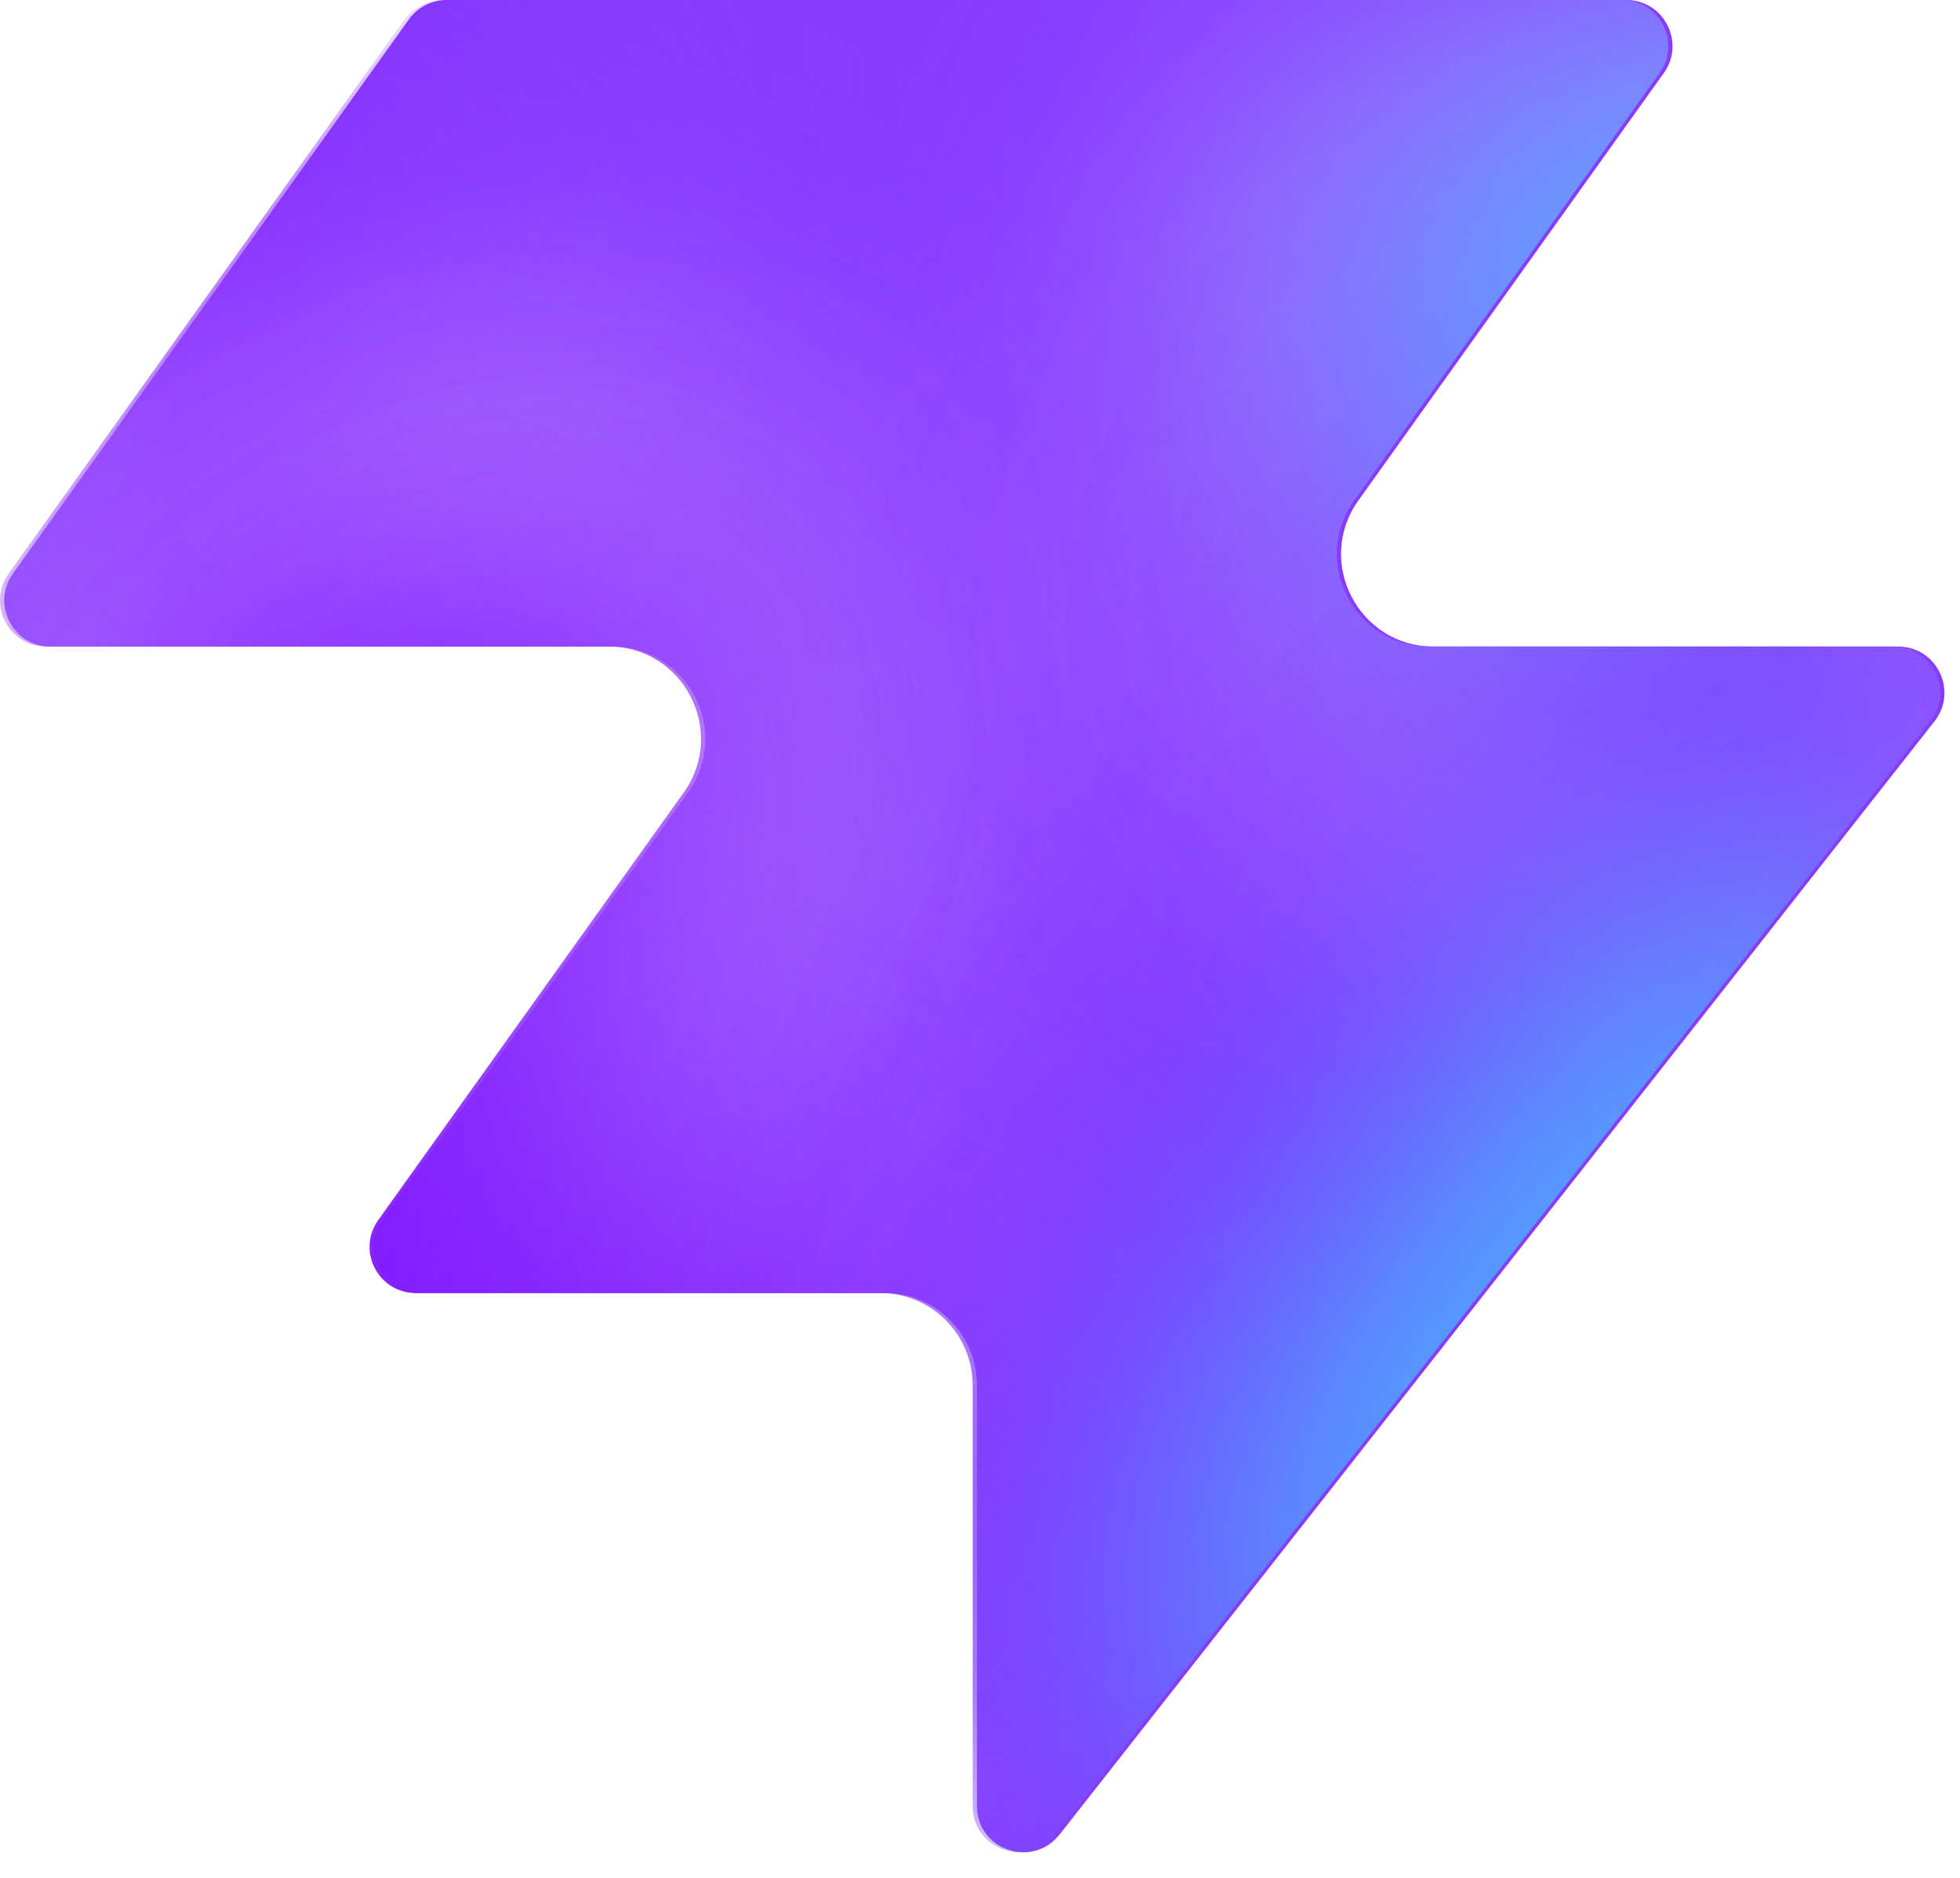
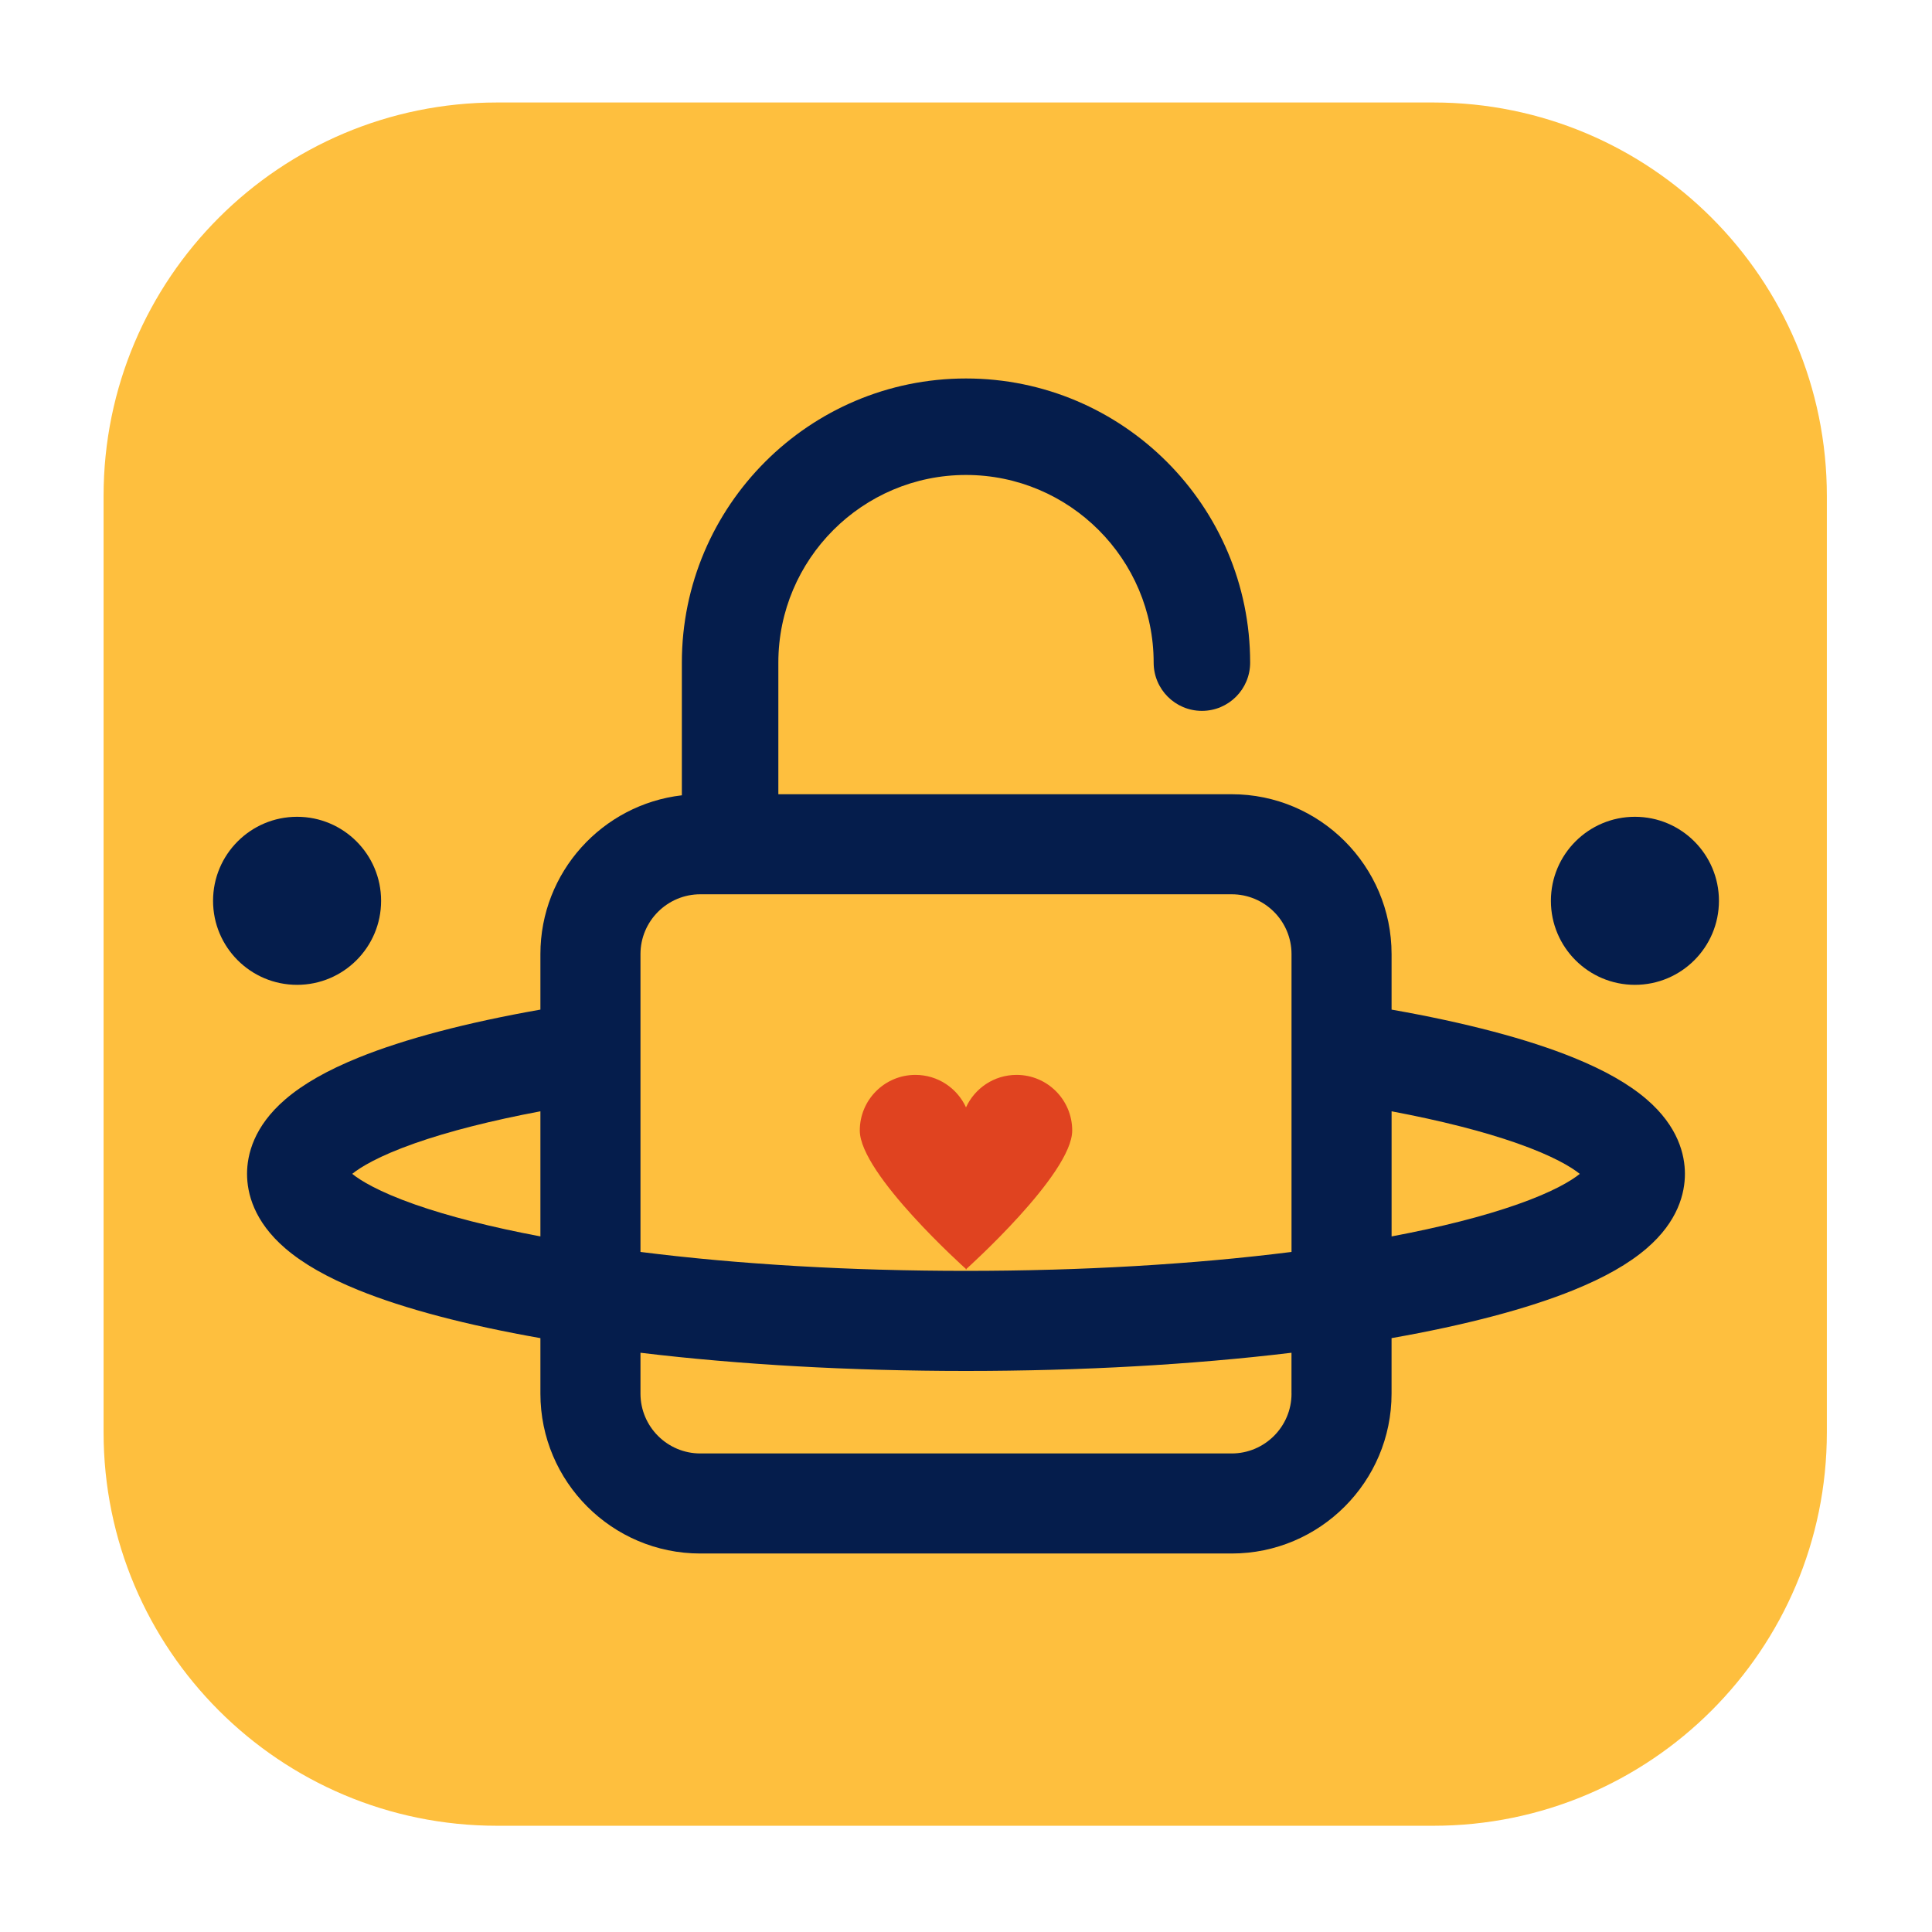
- <svg xmlns="http://www.w3.org/2000/svg" width="48" height="46" fill="none" viewBox="0 0 48 46">
-   <path fill="#863bff" d="M25.946 44.938c-.664.845-2.021.375-2.021-.698V33.937a2.26 2.26 0 0 0-2.262-2.262H10.287c-.92 0-1.456-1.04-.92-1.788l7.48-10.471c1.07-1.497 0-3.578-1.842-3.578H1.237c-.92 0-1.456-1.04-.92-1.788L10.013.474c.214-.297.556-.474.92-.474h28.894c.92 0 1.456 1.04.92 1.788l-7.48 10.471c-1.07 1.498 0 3.579 1.842 3.579h11.377c.943 0 1.473 1.088.89 1.83L25.947 44.94z" style="fill:#863bff;fill:color(display-p3 .525 .23 1);fill-opacity:1" />
-   <mask id="a" width="48" height="46" x="0" y="0" maskUnits="userSpaceOnUse" style="mask-type:alpha">
-     <path fill="#000" d="M25.842 44.938c-.664.844-2.021.375-2.021-.698V33.937a2.26 2.26 0 0 0-2.262-2.262H10.183c-.92 0-1.456-1.04-.92-1.788l7.48-10.471c1.07-1.498 0-3.579-1.842-3.579H1.133c-.92 0-1.456-1.04-.92-1.787L9.91.473c.214-.297.556-.474.92-.474h28.894c.92 0 1.456 1.04.92 1.788l-7.48 10.471c-1.07 1.498 0 3.578 1.842 3.578h11.377c.943 0 1.473 1.088.89 1.832L25.843 44.94z" style="fill:#000;fill-opacity:1" />
-   </mask>
-   <g mask="url(#a)">
-     <g filter="url(#b)">
-       <ellipse cx="5.508" cy="14.704" fill="#ede6ff" rx="5.508" ry="14.704" style="fill:#ede6ff;fill:color(display-p3 .927 .903 1);fill-opacity:1" transform="matrix(.00324 1 1 -.00324 -4.47 31.516)" />
-     </g>
-     <g filter="url(#c)">
-       <ellipse cx="10.399" cy="29.851" fill="#ede6ff" rx="10.399" ry="29.851" style="fill:#ede6ff;fill:color(display-p3 .927 .903 1);fill-opacity:1" transform="matrix(.00324 1 1 -.00324 -39.328 7.883)" />
-     </g>
-     <g filter="url(#d)">
-       <ellipse cx="5.508" cy="30.487" fill="#7e14ff" rx="5.508" ry="30.487" style="fill:#7e14ff;fill:color(display-p3 .492 .077 1);fill-opacity:1" transform="rotate(89.814 -25.913 -14.639)scale(1 -1)" />
-     </g>
-     <g filter="url(#e)">
-       <ellipse cx="5.508" cy="30.599" fill="#7e14ff" rx="5.508" ry="30.599" style="fill:#7e14ff;fill:color(display-p3 .492 .077 1);fill-opacity:1" transform="rotate(89.814 -32.644 -3.334)scale(1 -1)" />
-     </g>
-     <g filter="url(#f)">
-       <ellipse cx="5.508" cy="30.599" fill="#7e14ff" rx="5.508" ry="30.599" style="fill:#7e14ff;fill:color(display-p3 .492 .077 1);fill-opacity:1" transform="matrix(.00324 1 1 -.00324 -34.34 30.47)" />
-     </g>
-     <g filter="url(#g)">
-       <ellipse cx="14.072" cy="22.078" fill="#ede6ff" rx="14.072" ry="22.078" style="fill:#ede6ff;fill:color(display-p3 .927 .903 1);fill-opacity:1" transform="rotate(93.35 24.506 48.493)scale(-1 1)" />
-     </g>
-     <g filter="url(#h)">
-       <ellipse cx="3.47" cy="21.501" fill="#7e14ff" rx="3.47" ry="21.501" style="fill:#7e14ff;fill:color(display-p3 .492 .077 1);fill-opacity:1" transform="rotate(89.009 28.708 47.59)scale(-1 1)" />
-     </g>
-     <g filter="url(#i)">
-       <ellipse cx="3.47" cy="21.501" fill="#7e14ff" rx="3.47" ry="21.501" style="fill:#7e14ff;fill:color(display-p3 .492 .077 1);fill-opacity:1" transform="rotate(89.009 28.708 47.59)scale(-1 1)" />
-     </g>
-     <g filter="url(#j)">
-       <ellipse cx=".387" cy="8.972" fill="#7e14ff" rx="4.407" ry="29.108" style="fill:#7e14ff;fill:color(display-p3 .492 .077 1);fill-opacity:1" transform="rotate(39.51 .387 8.972)" />
-     </g>
-     <g filter="url(#k)">
-       <ellipse cx="47.523" cy="-6.092" fill="#7e14ff" rx="4.407" ry="29.108" style="fill:#7e14ff;fill:color(display-p3 .492 .077 1);fill-opacity:1" transform="rotate(37.892 47.523 -6.092)" />
-     </g>
-     <g filter="url(#l)">
-       <ellipse cx="41.412" cy="6.333" fill="#47bfff" rx="5.971" ry="9.665" style="fill:#47bfff;fill:color(display-p3 .28 .748 1);fill-opacity:1" transform="rotate(37.892 41.412 6.333)" />
-     </g>
-     <g filter="url(#m)">
-       <ellipse cx="-1.879" cy="38.332" fill="#7e14ff" rx="4.407" ry="29.108" style="fill:#7e14ff;fill:color(display-p3 .492 .077 1);fill-opacity:1" transform="rotate(37.892 -1.88 38.332)" />
-     </g>
-     <g filter="url(#n)">
-       <ellipse cx="-1.879" cy="38.332" fill="#7e14ff" rx="4.407" ry="29.108" style="fill:#7e14ff;fill:color(display-p3 .492 .077 1);fill-opacity:1" transform="rotate(37.892 -1.88 38.332)" />
-     </g>
-     <g filter="url(#o)">
-       <ellipse cx="35.651" cy="29.907" fill="#7e14ff" rx="4.407" ry="29.108" style="fill:#7e14ff;fill:color(display-p3 .492 .077 1);fill-opacity:1" transform="rotate(37.892 35.651 29.907)" />
-     </g>
-     <g filter="url(#p)">
-       <ellipse cx="38.418" cy="32.4" fill="#47bfff" rx="5.971" ry="15.297" style="fill:#47bfff;fill:color(display-p3 .28 .748 1);fill-opacity:1" transform="rotate(37.892 38.418 32.4)" />
-     </g>
-   </g>
-   <defs>
-     <filter id="b" width="60.045" height="41.654" x="-19.77" y="16.149" color-interpolation-filters="sRGB" filterUnits="userSpaceOnUse">
-       <feFlood flood-opacity="0" result="BackgroundImageFix" />
-       <feBlend in="SourceGraphic" in2="BackgroundImageFix" result="shape" />
-       <feGaussianBlur result="effect1_foregroundBlur_2002_17158" stdDeviation="7.659" />
-     </filter>
-     <filter id="c" width="90.34" height="51.437" x="-54.613" y="-7.533" color-interpolation-filters="sRGB" filterUnits="userSpaceOnUse">
-       <feFlood flood-opacity="0" result="BackgroundImageFix" />
-       <feBlend in="SourceGraphic" in2="BackgroundImageFix" result="shape" />
-       <feGaussianBlur result="effect1_foregroundBlur_2002_17158" stdDeviation="7.659" />
-     </filter>
-     <filter id="d" width="79.355" height="29.4" x="-49.64" y="2.03" color-interpolation-filters="sRGB" filterUnits="userSpaceOnUse">
-       <feFlood flood-opacity="0" result="BackgroundImageFix" />
-       <feBlend in="SourceGraphic" in2="BackgroundImageFix" result="shape" />
-       <feGaussianBlur result="effect1_foregroundBlur_2002_17158" stdDeviation="4.596" />
-     </filter>
-     <filter id="e" width="79.579" height="29.4" x="-45.045" y="20.029" color-interpolation-filters="sRGB" filterUnits="userSpaceOnUse">
-       <feFlood flood-opacity="0" result="BackgroundImageFix" />
-       <feBlend in="SourceGraphic" in2="BackgroundImageFix" result="shape" />
-       <feGaussianBlur result="effect1_foregroundBlur_2002_17158" stdDeviation="4.596" />
-     </filter>
-     <filter id="f" width="79.579" height="29.4" x="-43.513" y="21.178" color-interpolation-filters="sRGB" filterUnits="userSpaceOnUse">
-       <feFlood flood-opacity="0" result="BackgroundImageFix" />
-       <feBlend in="SourceGraphic" in2="BackgroundImageFix" result="shape" />
-       <feGaussianBlur result="effect1_foregroundBlur_2002_17158" stdDeviation="4.596" />
-     </filter>
-     <filter id="g" width="74.749" height="58.852" x="15.756" y="-17.901" color-interpolation-filters="sRGB" filterUnits="userSpaceOnUse">
-       <feFlood flood-opacity="0" result="BackgroundImageFix" />
-       <feBlend in="SourceGraphic" in2="BackgroundImageFix" result="shape" />
-       <feGaussianBlur result="effect1_foregroundBlur_2002_17158" stdDeviation="7.659" />
-     </filter>
-     <filter id="h" width="61.377" height="25.362" x="23.548" y="2.284" color-interpolation-filters="sRGB" filterUnits="userSpaceOnUse">
-       <feFlood flood-opacity="0" result="BackgroundImageFix" />
-       <feBlend in="SourceGraphic" in2="BackgroundImageFix" result="shape" />
-       <feGaussianBlur result="effect1_foregroundBlur_2002_17158" stdDeviation="4.596" />
-     </filter>
-     <filter id="i" width="61.377" height="25.362" x="23.548" y="2.284" color-interpolation-filters="sRGB" filterUnits="userSpaceOnUse">
-       <feFlood flood-opacity="0" result="BackgroundImageFix" />
-       <feBlend in="SourceGraphic" in2="BackgroundImageFix" result="shape" />
-       <feGaussianBlur result="effect1_foregroundBlur_2002_17158" stdDeviation="4.596" />
-     </filter>
-     <filter id="j" width="56.045" height="63.649" x="-27.636" y="-22.853" color-interpolation-filters="sRGB" filterUnits="userSpaceOnUse">
-       <feFlood flood-opacity="0" result="BackgroundImageFix" />
-       <feBlend in="SourceGraphic" in2="BackgroundImageFix" result="shape" />
-       <feGaussianBlur result="effect1_foregroundBlur_2002_17158" stdDeviation="4.596" />
-     </filter>
-     <filter id="k" width="54.814" height="64.646" x="20.116" y="-38.415" color-interpolation-filters="sRGB" filterUnits="userSpaceOnUse">
-       <feFlood flood-opacity="0" result="BackgroundImageFix" />
-       <feBlend in="SourceGraphic" in2="BackgroundImageFix" result="shape" />
-       <feGaussianBlur result="effect1_foregroundBlur_2002_17158" stdDeviation="4.596" />
-     </filter>
-     <filter id="l" width="33.541" height="35.313" x="24.641" y="-11.323" color-interpolation-filters="sRGB" filterUnits="userSpaceOnUse">
-       <feFlood flood-opacity="0" result="BackgroundImageFix" />
-       <feBlend in="SourceGraphic" in2="BackgroundImageFix" result="shape" />
-       <feGaussianBlur result="effect1_foregroundBlur_2002_17158" stdDeviation="4.596" />
-     </filter>
-     <filter id="m" width="54.814" height="64.646" x="-29.286" y="6.009" color-interpolation-filters="sRGB" filterUnits="userSpaceOnUse">
-       <feFlood flood-opacity="0" result="BackgroundImageFix" />
-       <feBlend in="SourceGraphic" in2="BackgroundImageFix" result="shape" />
-       <feGaussianBlur result="effect1_foregroundBlur_2002_17158" stdDeviation="4.596" />
-     </filter>
-     <filter id="n" width="54.814" height="64.646" x="-29.286" y="6.009" color-interpolation-filters="sRGB" filterUnits="userSpaceOnUse">
-       <feFlood flood-opacity="0" result="BackgroundImageFix" />
-       <feBlend in="SourceGraphic" in2="BackgroundImageFix" result="shape" />
-       <feGaussianBlur result="effect1_foregroundBlur_2002_17158" stdDeviation="4.596" />
-     </filter>
-     <filter id="o" width="54.814" height="64.646" x="8.244" y="-2.416" color-interpolation-filters="sRGB" filterUnits="userSpaceOnUse">
-       <feFlood flood-opacity="0" result="BackgroundImageFix" />
-       <feBlend in="SourceGraphic" in2="BackgroundImageFix" result="shape" />
-       <feGaussianBlur result="effect1_foregroundBlur_2002_17158" stdDeviation="4.596" />
-     </filter>
-     <filter id="p" width="39.409" height="43.623" x="18.713" y="10.588" color-interpolation-filters="sRGB" filterUnits="userSpaceOnUse">
-       <feFlood flood-opacity="0" result="BackgroundImageFix" />
-       <feBlend in="SourceGraphic" in2="BackgroundImageFix" result="shape" />
-       <feGaussianBlur result="effect1_foregroundBlur_2002_17158" stdDeviation="4.596" />
-     </filter>
+ <svg xmlns="http://www.w3.org/2000/svg" id="Capa_1" data-name="Capa 1" viewBox="0 0 1080 1080" version="1.1">
+   <defs id="defs1">
+     <style id="style1">
+       .cls-1 {
+         fill: #051d4c;
+       }
+ 
+       .cls-2 {
+         fill: #e04320;
+       }
+     </style>
  </defs>
+   <rect style="fill:#febf3e;fill-opacity:1;stroke-width:1.081" id="rect3" width="963.323" height="963.323" x="57.899" y="57.29" ry="219.968" />
+   <circle class="cls-1" cx="166.07" cy="503.56" r="46.97" id="circle1" />
+   <circle class="cls-1" cx="913.93" cy="503.56" r="46.97" id="circle2" />
+   <path class="cls-2" d="m599.37,631.97c0-17.18-13.92-31.1-31.1-31.1-12.55,0-23.36,7.44-28.27,18.15-4.91-10.71-15.72-18.15-28.27-18.15-17.18,0-31.1,13.92-31.1,31.1,0,24.31,59.25,77.3,59.25,77.3v.46l.21-.23.21.23v-.46s59.07-52.99,59.07-77.3Z" id="path2" />
+   <path class="cls-1" d="m920.42,614.48c-9.97-8.54-23.33-16.16-40.85-23.27-25.65-10.41-60.47-19.58-101.67-26.83v-31.02c0-49.29-40.1-89.38-89.38-89.38h-253.42v-73.57c0-57.84,47.06-104.9,104.9-104.9s104.9,47.06,104.9,104.9c0,14.89,12.07,26.97,26.97,26.97s26.97-12.07,26.97-26.97c0-87.58-71.25-158.84-158.84-158.84s-158.84,71.25-158.84,158.84v74.17c-44.44,5.13-79.07,42.99-79.07,88.78v31.02c-41.2,7.25-76.02,16.42-101.67,26.83-17.52,7.11-30.88,14.72-40.85,23.27-17.75,15.21-21.47,31.08-21.47,41.72s3.73,26.51,21.47,41.72c9.97,8.54,23.33,16.16,40.85,23.27,25.65,10.41,60.47,19.58,101.67,26.83v31.02c0,49.29,40.1,89.38,89.38,89.38h297.04c49.29,0,89.38-40.1,89.38-89.38v-31.02c41.2-7.25,76.02-16.42,101.67-26.83,17.52-7.11,30.88-14.72,40.85-23.27,17.75-15.21,21.47-31.08,21.47-41.72s-3.73-26.51-21.47-41.72Zm-562.39-81.12c0-18.45,15.01-33.45,33.45-33.45h297.04c18.45,0,33.45,15.01,33.45,33.45v166.48c-.16.02-.32.04-.48.06-3.06.38-6.15.76-9.26,1.12-.33.04-.66.08-.98.12-3.09.36-6.21.71-9.35,1.05-.57.06-1.13.12-1.7.18-3.08.33-6.17.65-9.28.96-.56.06-1.13.11-1.7.17-3.21.31-6.43.62-9.67.91-.25.02-.51.04-.77.07-3.16.28-6.34.56-9.53.82-.45.04-.9.08-1.35.11-3.21.26-6.44.51-9.69.75-.65.05-1.29.1-1.94.14-3.21.24-6.44.46-9.68.68-.6.04-1.2.08-1.8.12-3.37.22-6.74.43-10.14.63-.22.01-.44.02-.67.04-3.31.19-6.63.37-9.97.54-.52.03-1.03.05-1.55.08-3.34.17-6.69.32-10.05.47-.67.03-1.34.06-2.01.09-3.35.14-6.71.28-10.08.4-.59.02-1.18.04-1.76.06-3.52.12-7.06.24-10.6.34-.12,0-.25,0-.37,0-3.5.1-7.02.19-10.54.26-.53.01-1.06.02-1.6.04-3.45.07-6.91.13-10.38.18-.67,0-1.33.02-2,.03-3.47.05-6.95.08-10.43.11-.55,0-1.09,0-1.64.01-3.67.02-7.34.04-11.02.04s-7.35-.02-11.02-.04c-.55,0-1.09,0-1.64-.01-3.49-.03-6.96-.06-10.43-.11-.67,0-1.33-.02-2-.03-3.47-.05-6.93-.11-10.38-.18-.53-.01-1.06-.02-1.59-.04-3.52-.08-7.04-.16-10.55-.26-.12,0-.25,0-.37,0-3.55-.1-7.08-.22-10.61-.34-.59-.02-1.17-.04-1.76-.06-3.37-.12-6.74-.26-10.09-.4-.67-.03-1.34-.06-2-.09-3.36-.15-6.71-.3-10.05-.47-.52-.03-1.03-.05-1.54-.08-3.34-.17-6.67-.35-9.98-.54-.22-.01-.44-.02-.65-.04-3.4-.2-6.78-.41-10.15-.63-.6-.04-1.19-.08-1.79-.12-3.24-.22-6.47-.44-9.68-.68-.65-.05-1.29-.1-1.93-.14-3.25-.24-6.48-.49-9.69-.75-.45-.04-.89-.07-1.34-.11-3.2-.26-6.38-.54-9.54-.82-.25-.02-.51-.04-.76-.07-3.24-.29-6.47-.6-9.67-.91-.56-.06-1.13-.11-1.69-.17-3.11-.31-6.21-.63-9.28-.96-.57-.06-1.14-.12-1.71-.18-3.13-.34-6.25-.69-9.34-1.05-.33-.04-.67-.08-1-.12-3.1-.36-6.18-.74-9.23-1.12-.16-.02-.33-.04-.49-.06v-166.48Zm-161.15,122.84c4.59-3.68,14.55-9.91,35.15-17.15,18.78-6.6,42.62-12.65,70.06-17.83v69.94c-27.44-5.17-51.29-11.23-70.06-17.82-20.6-7.24-30.56-13.47-35.15-17.15Zm525.09,122.84c0,18.45-15.01,33.45-33.45,33.45h-297.04c-18.45,0-33.45-15.01-33.45-33.45v-22.84c.27.03.54.06.81.09,3.15.38,6.32.74,9.51,1.1.08,0,.17.02.25.03,3.21.36,6.45.7,9.7,1.04.53.06,1.07.11,1.6.17,3.18.32,6.37.64,9.58.94.47.04.95.09,1.42.13,3.26.31,6.54.6,9.84.89.08,0,.16.01.24.02,3.33.29,6.67.56,10.03.83.57.05,1.14.09,1.71.14,3.27.25,6.55.5,9.84.73.53.04,1.07.07,1.61.11,3.35.23,6.71.46,10.09.68.08,0,.16.01.25.02,3.41.22,6.85.42,10.29.61.61.03,1.21.07,1.82.1,3.34.19,6.7.36,10.07.53.58.03,1.16.06,1.74.08,3.44.16,6.88.32,10.34.47.07,0,.14,0,.22,0,3.49.14,6.99.28,10.5.4.64.02,1.28.05,1.91.07,3.4.12,6.81.22,10.23.32.62.02,1.24.03,1.87.05,3.52.09,7.04.18,10.57.25.04,0,.09,0,.13,0,3.55.07,7.12.13,10.69.18.65,0,1.31.02,1.96.03,3.44.05,6.89.08,10.35.11.67,0,1.33,0,2,.01,3.59.02,7.19.04,10.79.04s7.2-.01,10.79-.04c.67,0,1.33,0,2-.01,3.46-.03,6.91-.06,10.35-.11.65,0,1.31-.02,1.96-.03,3.57-.05,7.14-.11,10.69-.18.04,0,.09,0,.13,0,3.53-.07,7.06-.16,10.57-.25.62-.02,1.24-.03,1.87-.05,3.42-.1,6.83-.2,10.23-.32.64-.02,1.28-.04,1.91-.07,3.51-.12,7.01-.25,10.5-.4.07,0,.14,0,.21,0,3.46-.14,6.91-.3,10.34-.47.58-.03,1.16-.05,1.74-.08,3.37-.17,6.72-.34,10.07-.53.61-.03,1.21-.07,1.82-.1,3.44-.19,6.88-.4,10.29-.61.08,0,.16-.01.25-.02,3.38-.21,6.74-.44,10.09-.68.54-.04,1.07-.07,1.61-.11,3.3-.23,6.58-.48,9.84-.73.57-.04,1.14-.09,1.71-.14,3.36-.27,6.7-.54,10.03-.83.08,0,.17-.01.25-.02,3.3-.28,6.57-.58,9.83-.89.48-.04.95-.09,1.43-.13,3.21-.3,6.4-.62,9.57-.94.54-.05,1.07-.11,1.61-.17,3.25-.34,6.48-.68,9.69-1.04.09,0,.18-.02.27-.03,3.19-.35,6.35-.72,9.49-1.1.27-.03.55-.06.82-.09v22.84Zm126-105.69c-18.78,6.6-42.62,12.65-70.06,17.82v-69.94c27.44,5.17,51.29,11.23,70.06,17.83,20.6,7.24,30.56,13.47,35.15,17.15-4.59,3.68-14.55,9.91-35.15,17.15Z" id="path3" />
</svg>
